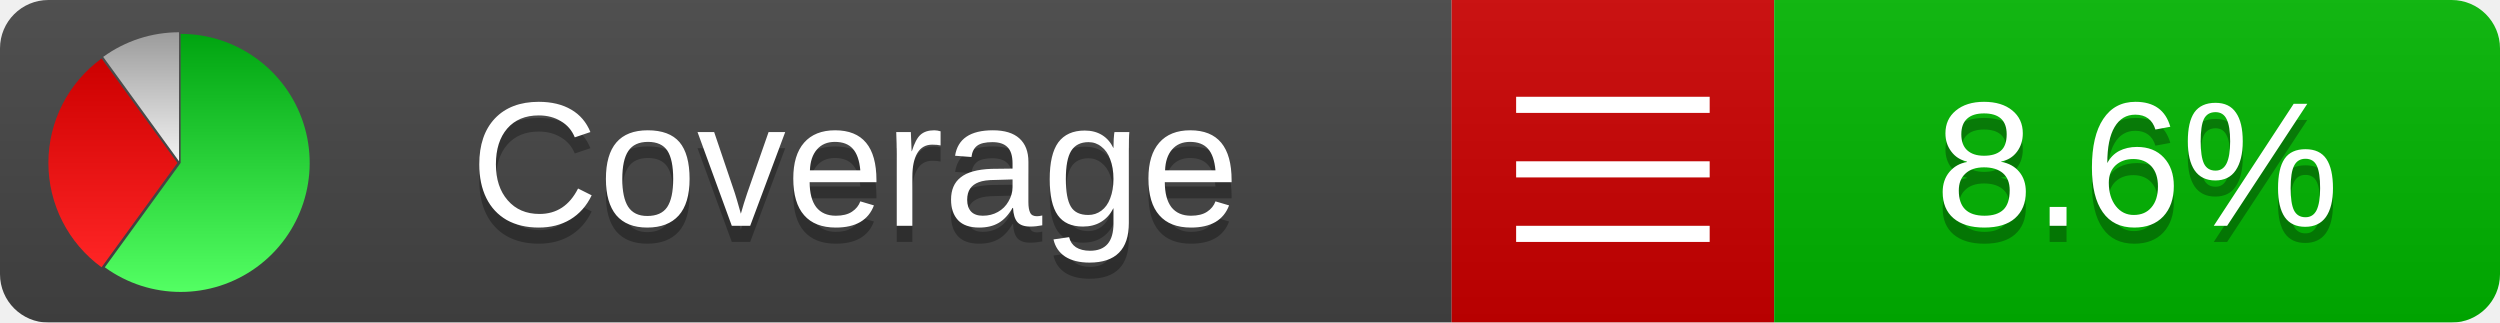
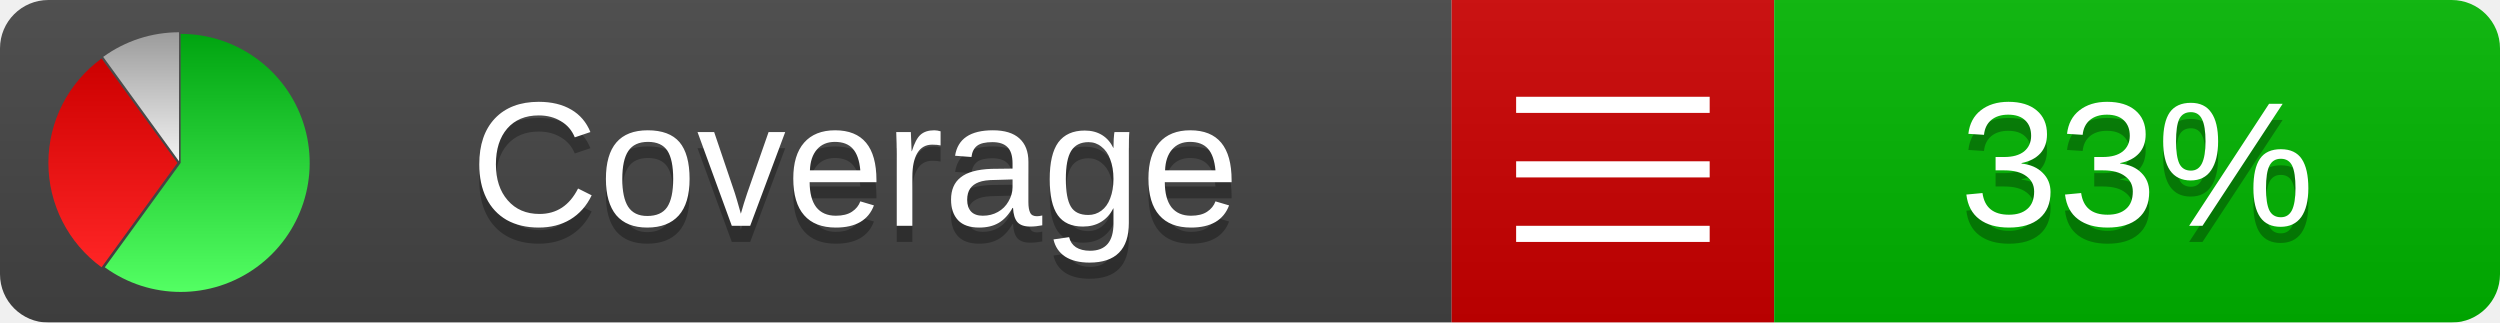
<svg xmlns="http://www.w3.org/2000/svg" xmlns:xlink="http://www.w3.org/1999/xlink" width="155" height="20">
  <style type="text/css">
          
            @keyframes fadeout {
              0 % { visibility: visible; opacity: 1; }
              40% { visibility: visible; opacity: 1; }
              50% { visibility: hidden; opacity: 0; }
              90% { visibility: hidden; opacity: 0; }
              100% { visibility: visible; opacity: 1; }
            }
            @keyframes fadein {
              0% { visibility: hidden; opacity: 0; }
              40% { visibility: hidden; opacity: 0; }
              50% { visibility: visible; opacity: 1; }
              90% { visibility: visible; opacity: 1; }
              100% { visibility: hidden; opacity: 0; }
            }
            .linecoverage {
                animation-duration: 10s;
                animation-name: fadeout;
                animation-iteration-count: infinite;
            }
            .branchcoverage {
                animation-duration: 10s;
                animation-name: fadein;
                animation-iteration-count: infinite;
            }
          
    </style>
  <defs>
    <linearGradient id="gradient" x2="0" y2="100%">
      <stop offset="0" stop-color="#bbb" stop-opacity=".1" />
      <stop offset="1" stop-opacity=".1" />
    </linearGradient>
    <linearGradient id="green" x2="0" y2="100%">
      <stop offset="0" stop-color="#00A410" />
      <stop offset="1" stop-color="#53FF63" />
    </linearGradient>
    <linearGradient id="red" x2="0" y2="100%">
      <stop offset="0" stop-color="#C00" />
      <stop offset="1" stop-color="#FF2525" />
    </linearGradient>
    <linearGradient id="gray" x2="0" y2="100%">
      <stop offset="0" stop-color="#9B9B9B" />
      <stop offset="1" stop-color="#F3F3F3" />
    </linearGradient>
    <mask id="mask">
      <rect width="155" height="20" rx="3" fill="#fff" />
    </mask>
    <g id="icon">
      <path style="fill:url(#green);" d="M205,202.5 l0,-200 a200,200 0 1,1 -117.558,361.803 z" />
      <path style="fill:url(#red);" d="M200,202.5 l-117.558,161.803 a200,200 0 0,1 0,-323.607 z" />
      <path style="fill:url(#gray);" d="M202.5,200 l-117.558,-161.803 a200,200 0 0,1 117.558,-38.196 z" />
    </g>
  </defs>
  <g mask="url(#mask)">
    <rect x="0" y="0" width="90" height="20" fill="#444" />
    <rect x="90" y="0" width="20" height="20" fill="#c00" />
    <rect x="110" y="0" width="45" height="20" fill="#00B600" />
    <rect x="0" y="0" width="155" height="20" fill="url(#gradient)" />
  </g>
  <g>
    <path class="" stroke="#fff" d="M94 6.5 h12 M94 10.5 h12 M94 14.5 h12" />
  </g>
  <g fill="#fff" text-anchor="middle" font-family="Verdana,Arial,Geneva,sans-serif" font-size="11">
    <a xlink:href="https://github.com/danielpalme/ReportGenerator" target="_top">
      <use xlink:href="#icon" transform="translate(3,2) scale(.04)" />
    </a>
    <text x="53" y="15" fill="#010101" fill-opacity=".3">Coverage</text>
    <text x="53" y="14" fill="#fff">Coverage</text>
-     <text class="" x="132.5" y="15" fill="#010101" fill-opacity=".3">8.6%</text>
-     <text class="" x="132.5" y="14">8.6%</text>
+     <text class="" x="132.5" y="15" fill="#010101" fill-opacity=".3">33%</text>
+     <text class="" x="132.5" y="14">33%</text>
  </g>
  <g>
    <rect class="" x="90" y="0" width="65" height="20" fill-opacity="0" />
  </g>
</svg>
